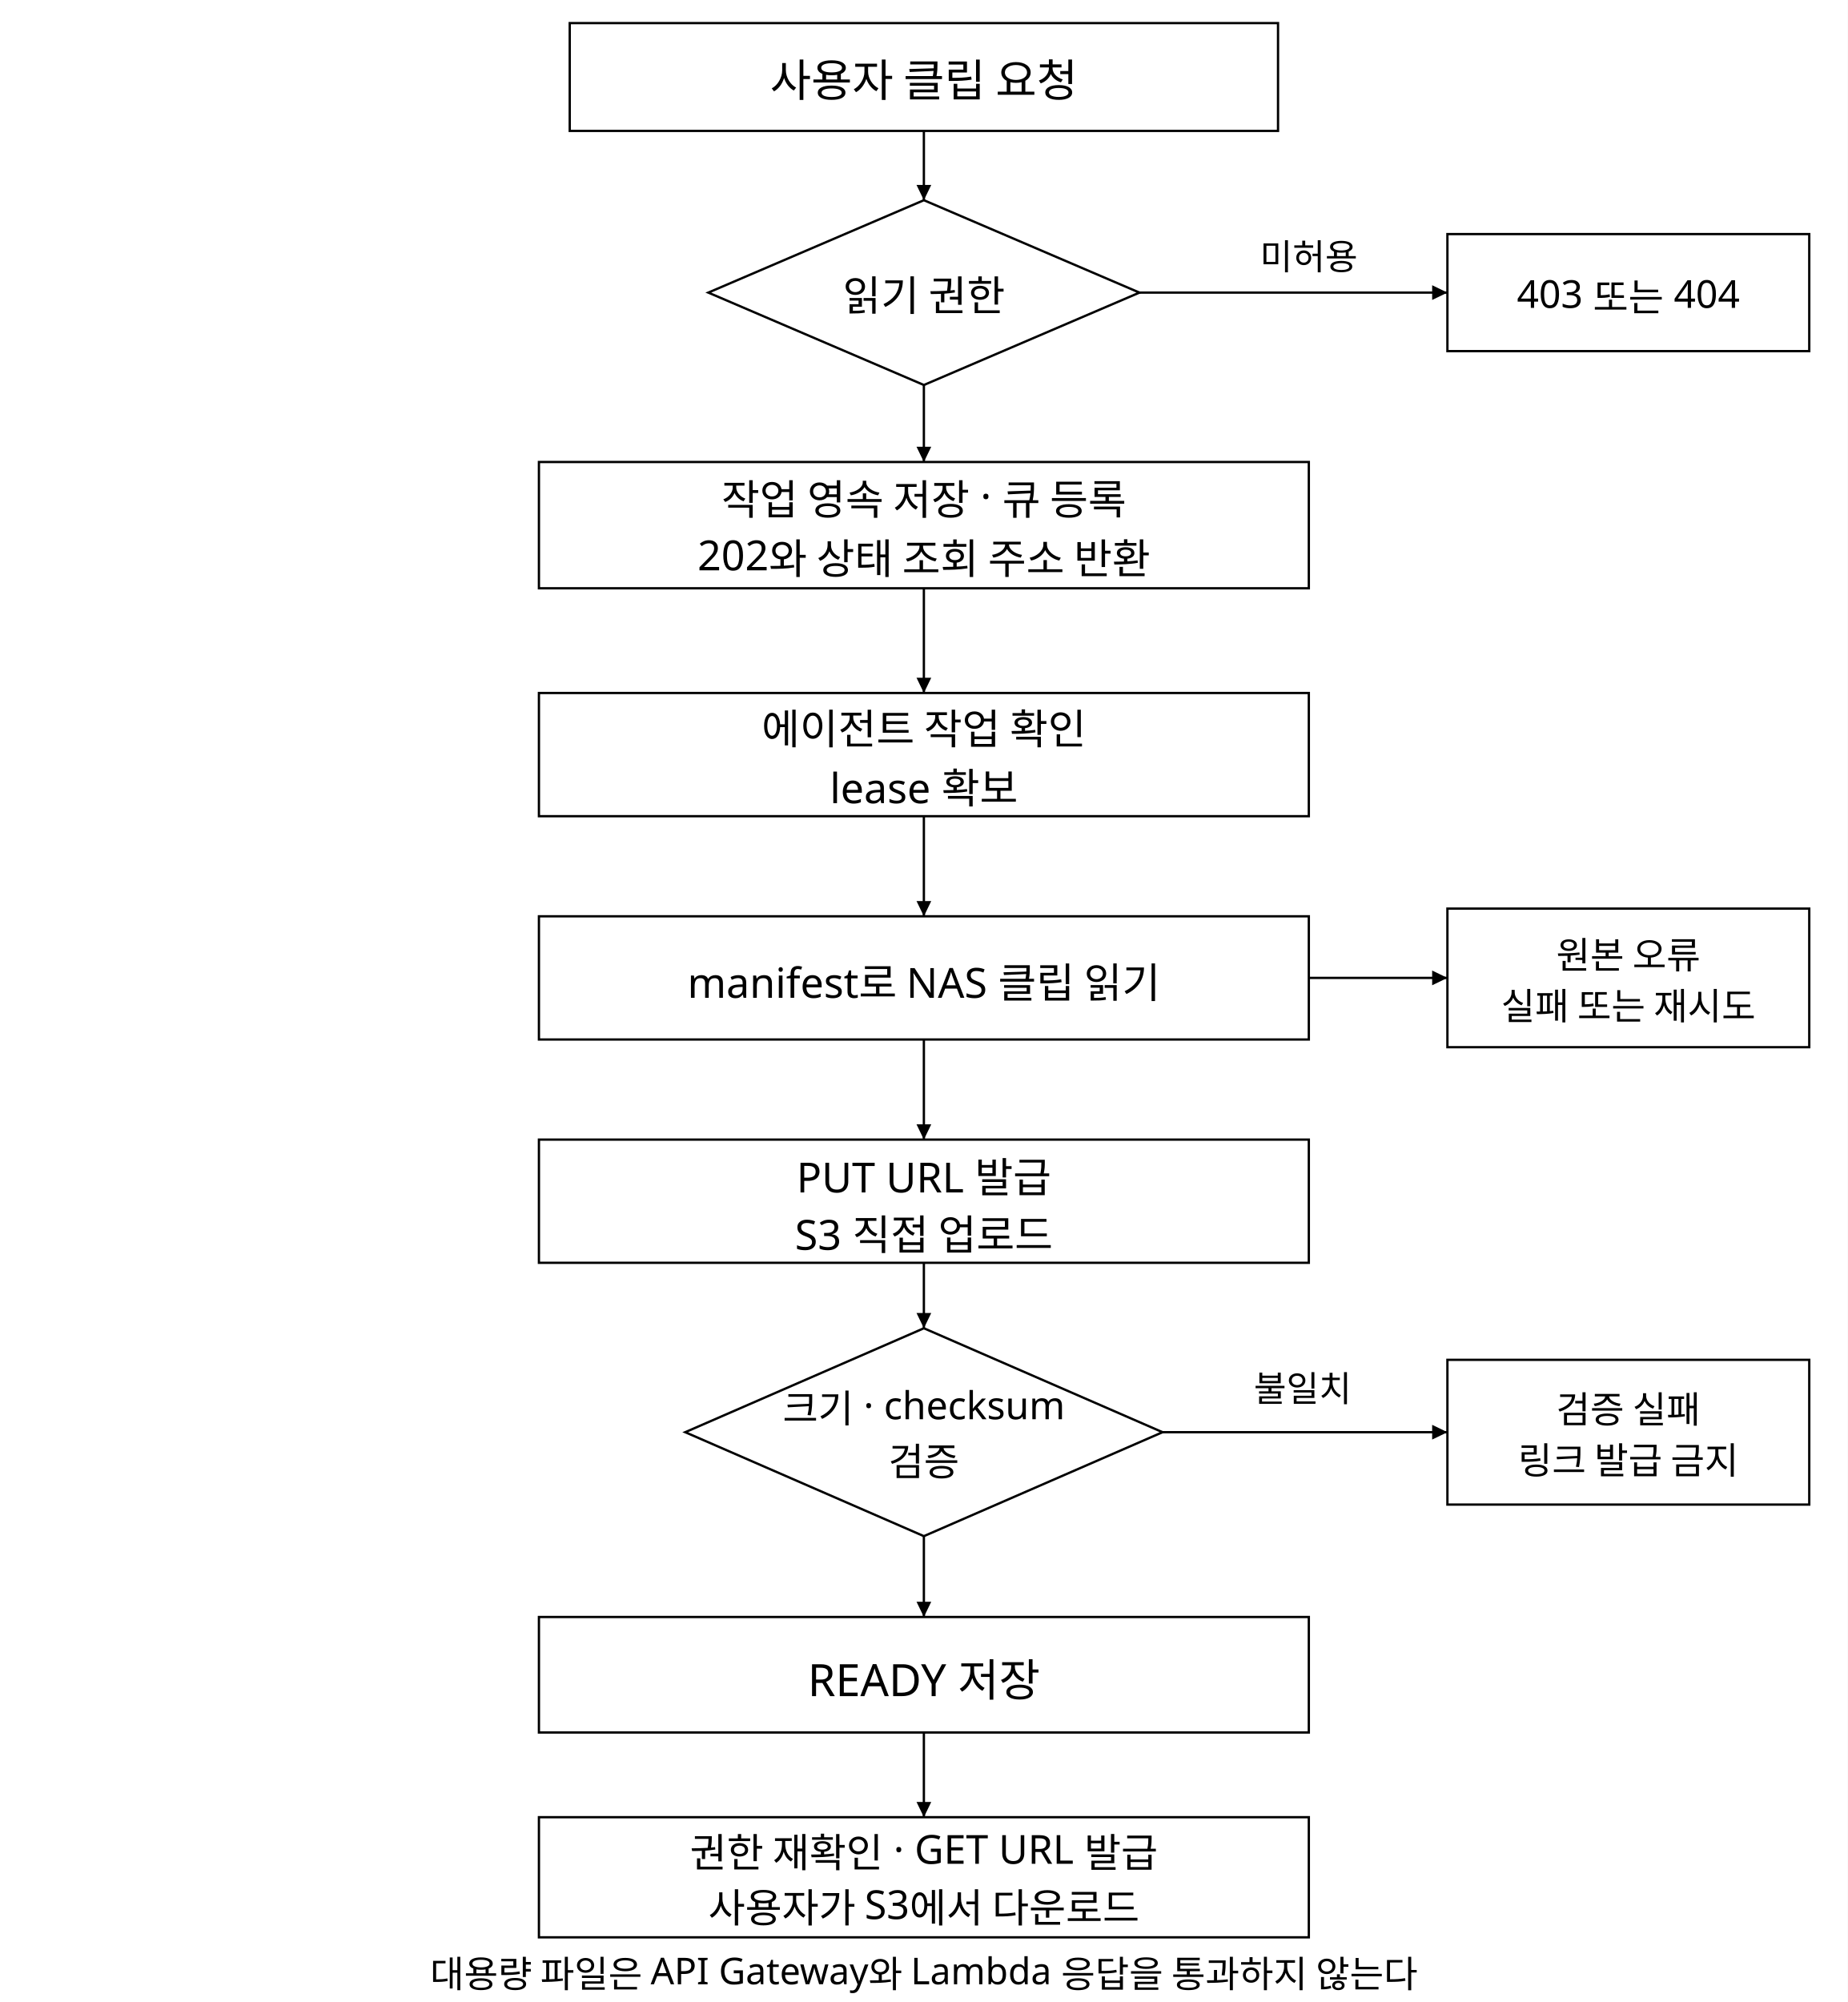
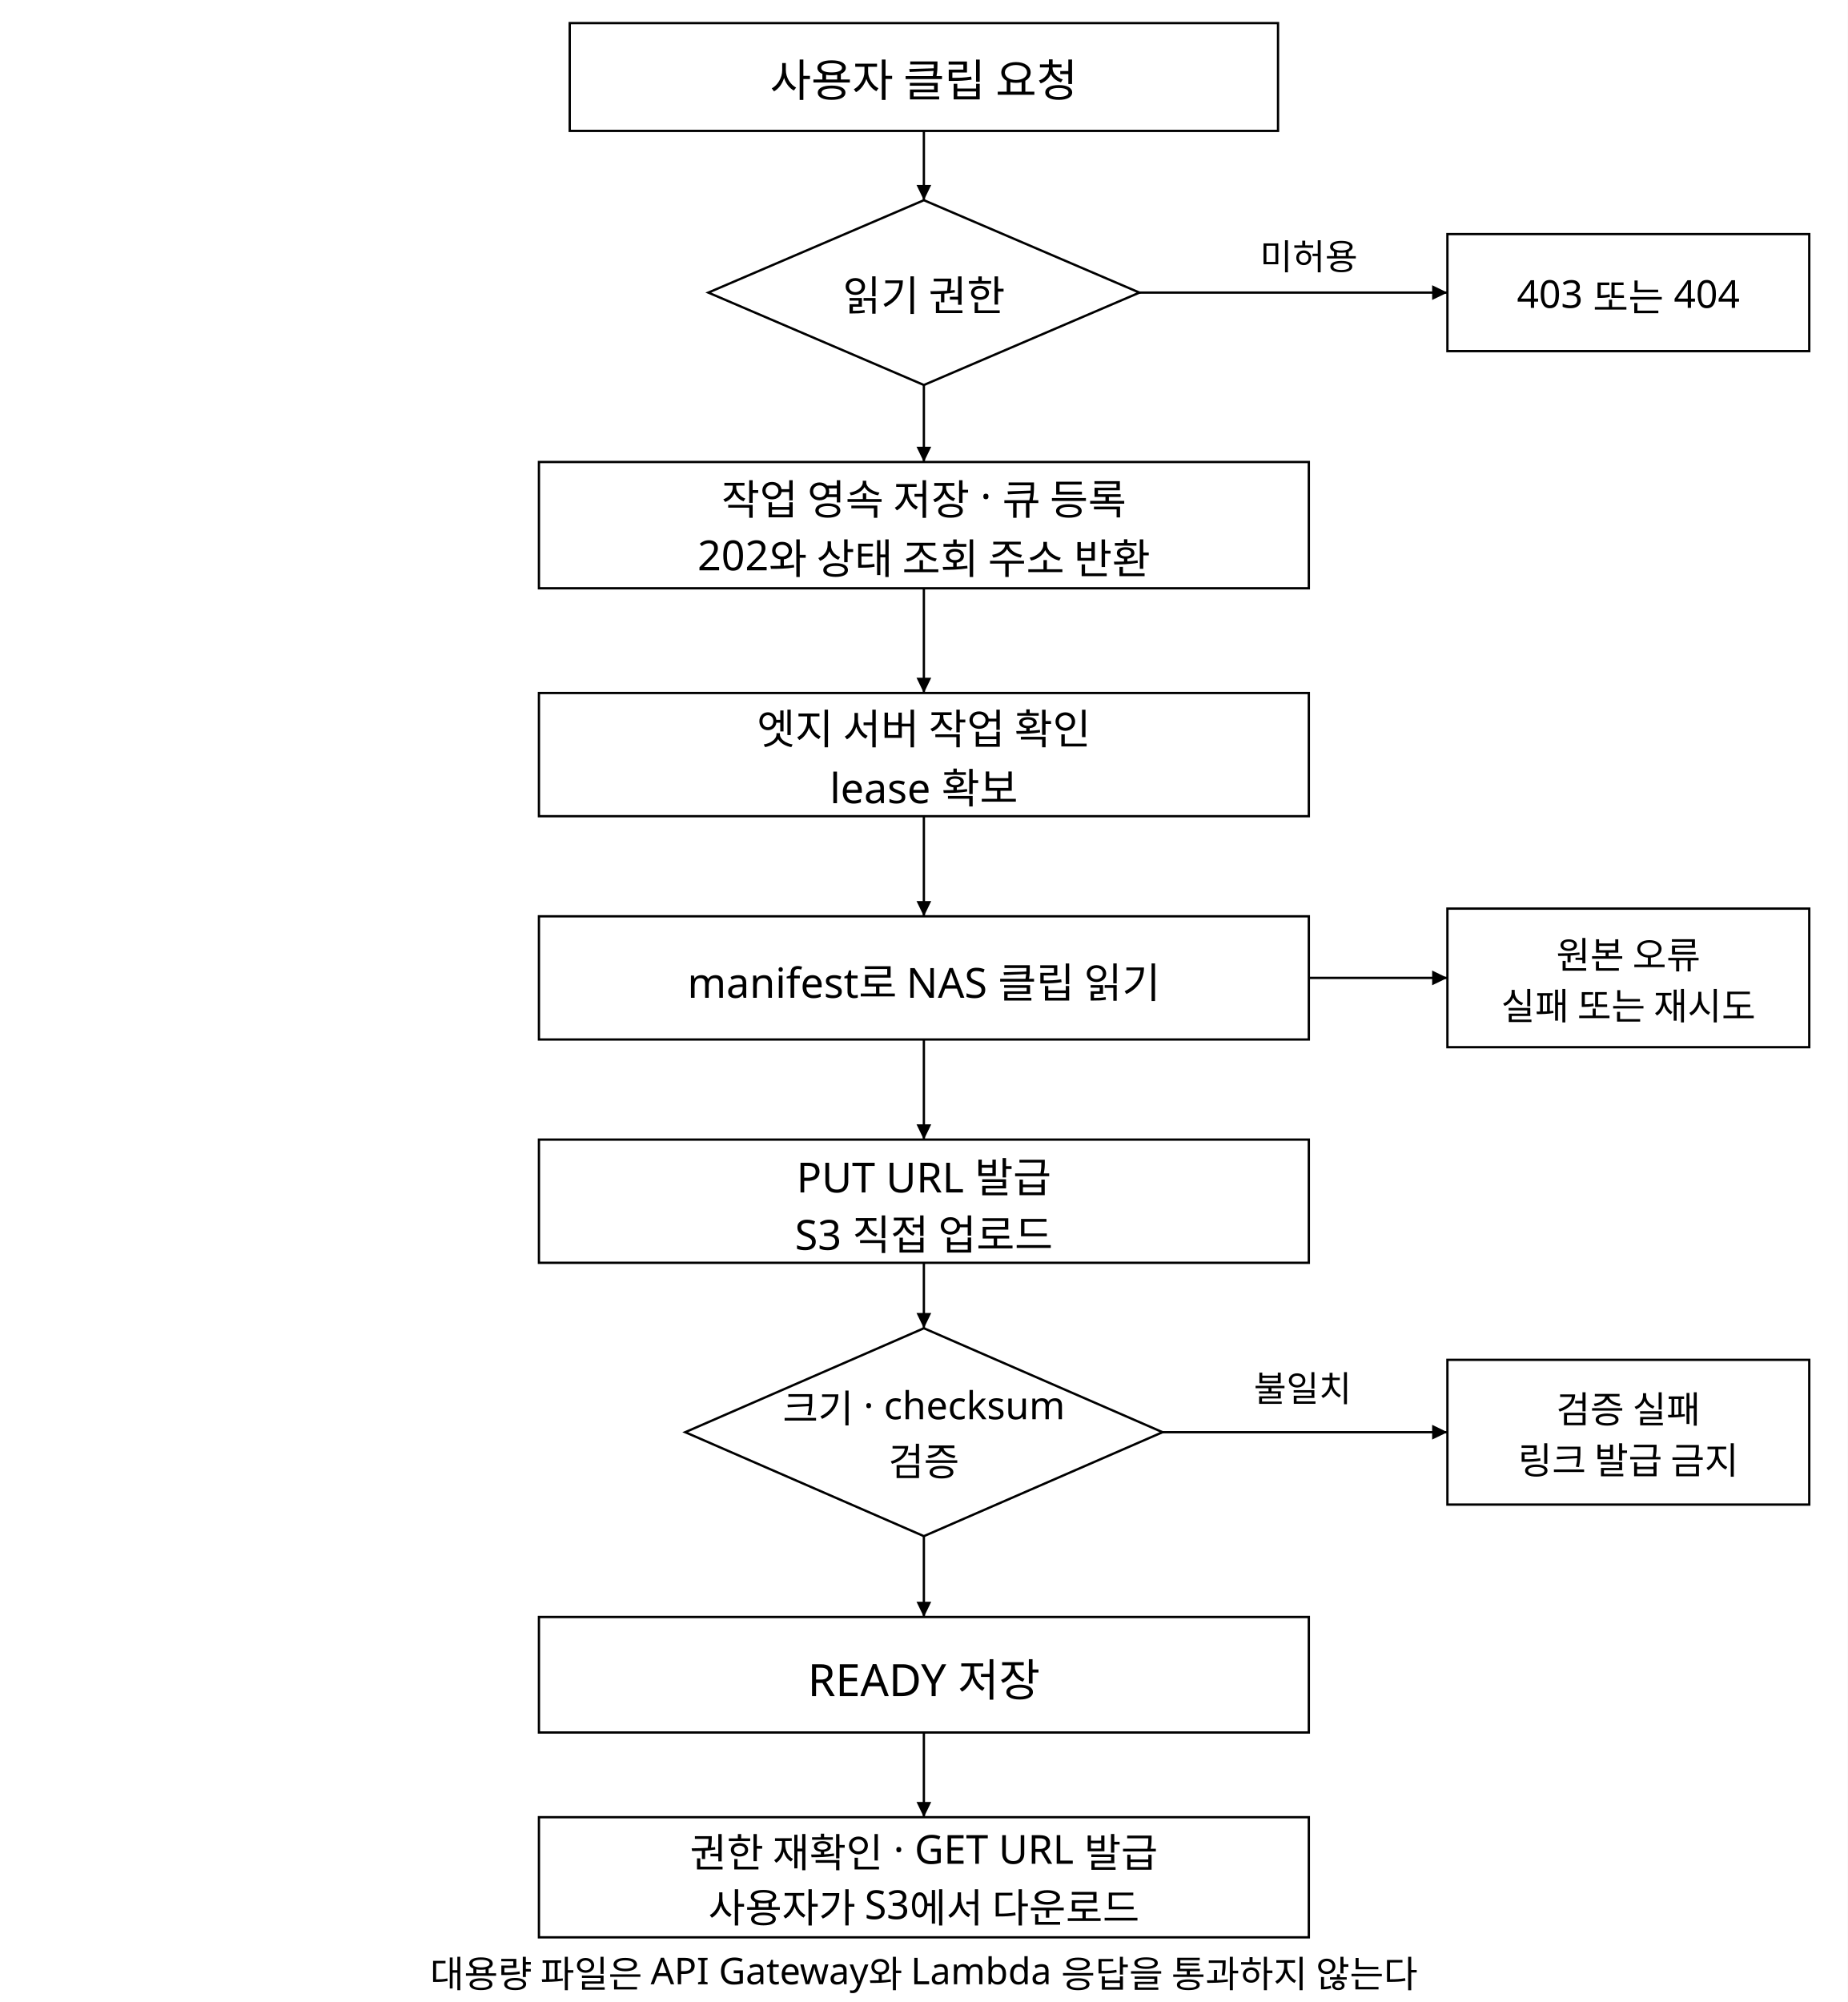
<svg xmlns="http://www.w3.org/2000/svg" width="1200" height="1300" viewBox="0 0 1200 1300">
  <rect width="100%" height="100%" fill="white" />
  <rect x="370" y="15" width="460" height="70" fill="white" stroke="black" stroke-width="1.5" />
  <text x="600.0" y="50.0" text-anchor="middle" dominant-baseline="central" font-family="Nanum Gothic" font-size="29" font-weight="400" fill="black">사용자 클립 요청</text>
  <polygon points="600,130.0 740.0,190 600,250.0 460.0,190" fill="white" stroke="black" stroke-width="1.5" />
  <text x="600" y="190.0" text-anchor="middle" dominant-baseline="central" font-family="Nanum Gothic" font-size="27" font-weight="400" fill="black">읽기 권한</text>
  <rect x="940" y="152" width="235" height="76" fill="white" stroke="black" stroke-width="1.5" />
  <text x="1057.5" y="190.0" text-anchor="middle" dominant-baseline="central" font-family="Nanum Gothic" font-size="25" font-weight="400" fill="black">403 또는 404</text>
  <rect x="350" y="300" width="500" height="82" fill="white" stroke="black" stroke-width="1.5" />
  <text x="600.0" y="322.37" text-anchor="middle" dominant-baseline="central" font-family="Nanum Gothic" font-size="27" font-weight="400" fill="black">작업 영속 저장 · 큐 등록</text>
  <text x="600.0" y="359.63" text-anchor="middle" dominant-baseline="central" font-family="Nanum Gothic" font-size="27" font-weight="400" fill="black">202와 상태 조회 주소 반환</text>
  <rect x="350" y="450" width="500" height="80" fill="white" stroke="black" stroke-width="1.5" />
-   <text x="600.0" y="471.37" text-anchor="middle" dominant-baseline="central" font-family="Nanum Gothic" font-size="27" font-weight="400" fill="black">에이전트 작업 확인</text>
+   <text x="600.0" y="471.37" text-anchor="middle" dominant-baseline="central" font-family="Nanum Gothic" font-size="27" font-weight="400" fill="black">엣지 서버 작업 확인</text>
  <text x="600.0" y="508.63" text-anchor="middle" dominant-baseline="central" font-family="Nanum Gothic" font-size="27" font-weight="400" fill="black">lease 확보</text>
  <rect x="350" y="595" width="500" height="80" fill="white" stroke="black" stroke-width="1.5" />
  <text x="600.0" y="635.0" text-anchor="middle" dominant-baseline="central" font-family="Nanum Gothic" font-size="27" font-weight="400" fill="black">manifest로 NAS 클립 읽기</text>
  <rect x="940" y="590" width="235" height="90" fill="white" stroke="black" stroke-width="1.5" />
  <text x="1057.5" y="618.44" text-anchor="middle" dominant-baseline="central" font-family="Nanum Gothic" font-size="24" font-weight="400" fill="black">원본 오류</text>
  <text x="1057.5" y="651.56" text-anchor="middle" dominant-baseline="central" font-family="Nanum Gothic" font-size="24" font-weight="400" fill="black">실패 또는 재시도</text>
  <rect x="350" y="740" width="500" height="80" fill="white" stroke="black" stroke-width="1.5" />
  <text x="600.0" y="761.37" text-anchor="middle" dominant-baseline="central" font-family="Nanum Gothic" font-size="27" font-weight="400" fill="black">PUT URL 발급</text>
  <text x="600.0" y="798.63" text-anchor="middle" dominant-baseline="central" font-family="Nanum Gothic" font-size="27" font-weight="400" fill="black">S3 직접 업로드</text>
  <polygon points="600,862.5 755.0,930 600,997.5 445.0,930" fill="white" stroke="black" stroke-width="1.5" />
  <text x="600" y="912.75" text-anchor="middle" dominant-baseline="central" font-family="Nanum Gothic" font-size="25" font-weight="400" fill="black">크기 · checksum</text>
  <text x="600" y="947.25" text-anchor="middle" dominant-baseline="central" font-family="Nanum Gothic" font-size="25" font-weight="400" fill="black">검증</text>
  <rect x="940" y="883" width="235" height="94" fill="white" stroke="black" stroke-width="1.5" />
  <text x="1057.5" y="913.44" text-anchor="middle" dominant-baseline="central" font-family="Nanum Gothic" font-size="24" font-weight="400" fill="black">검증 실패</text>
  <text x="1057.5" y="946.56" text-anchor="middle" dominant-baseline="central" font-family="Nanum Gothic" font-size="24" font-weight="400" fill="black">링크 발급 금지</text>
  <rect x="350" y="1050" width="500" height="75" fill="white" stroke="black" stroke-width="1.5" />
  <text x="600.0" y="1087.5" text-anchor="middle" dominant-baseline="central" font-family="Nanum Gothic" font-size="29" font-weight="400" fill="black">READY 저장</text>
  <rect x="350" y="1180" width="500" height="78" fill="white" stroke="black" stroke-width="1.5" />
  <text x="600.0" y="1201.06" text-anchor="middle" dominant-baseline="central" font-family="Nanum Gothic" font-size="26" font-weight="400" fill="black">권한 재확인 · GET URL 발급</text>
  <text x="600.0" y="1236.94" text-anchor="middle" dominant-baseline="central" font-family="Nanum Gothic" font-size="26" font-weight="400" fill="black">사용자가 S3에서 다운로드</text>
  <polyline points="600,85 600,130" fill="none" stroke="black" stroke-width="1.5" />
  <polygon points="600,130 595.215,120.095 604.785,120.095" fill="black" />
  <polyline points="740,190 940,190" fill="none" stroke="black" stroke-width="1.5" />
  <polygon points="940,190 930.095,194.785 930.095,185.215" fill="black" />
  <text x="850" y="165.0" text-anchor="middle" dominant-baseline="central" font-family="Nanum Gothic" font-size="23" font-weight="400" fill="black">미허용</text>
  <polyline points="600,250 600,300" fill="none" stroke="black" stroke-width="1.5" />
  <polygon points="600,300 595.215,290.095 604.785,290.095" fill="black" />
  <polyline points="600,382 600,450" fill="none" stroke="black" stroke-width="1.5" />
  <polygon points="600,450 595.215,440.095 604.785,440.095" fill="black" />
  <polyline points="600,530 600,595" fill="none" stroke="black" stroke-width="1.5" />
  <polygon points="600,595 595.215,585.095 604.785,585.095" fill="black" />
  <polyline points="850,635 940,635" fill="none" stroke="black" stroke-width="1.5" />
  <polygon points="940,635 930.095,639.785 930.095,630.215" fill="black" />
  <polyline points="600,675 600,740" fill="none" stroke="black" stroke-width="1.5" />
  <polygon points="600,740 595.215,730.095 604.785,730.095" fill="black" />
  <polyline points="600,820 600,862.5" fill="none" stroke="black" stroke-width="1.5" />
  <polygon points="600,862.5 595.215,852.595 604.785,852.595" fill="black" />
  <polyline points="755,930 940,930" fill="none" stroke="black" stroke-width="1.5" />
  <polygon points="940,930 930.095,934.785 930.095,925.215" fill="black" />
  <text x="846" y="900.0" text-anchor="middle" dominant-baseline="central" font-family="Nanum Gothic" font-size="23" font-weight="400" fill="black">불일치</text>
  <polyline points="600,997.5 600,1050" fill="none" stroke="black" stroke-width="1.5" />
  <polygon points="600,1050 595.215,1040.095 604.785,1040.095" fill="black" />
  <polyline points="600,1125 600,1180" fill="none" stroke="black" stroke-width="1.5" />
  <polygon points="600,1180 595.215,1170.095 604.785,1170.095" fill="black" />
  <text x="600" y="1280.0" text-anchor="middle" dominant-baseline="central" font-family="Nanum Gothic" font-size="24" font-weight="400" fill="black">대용량 파일은 API Gateway와 Lambda 응답을 통과하지 않는다</text>
</svg>
